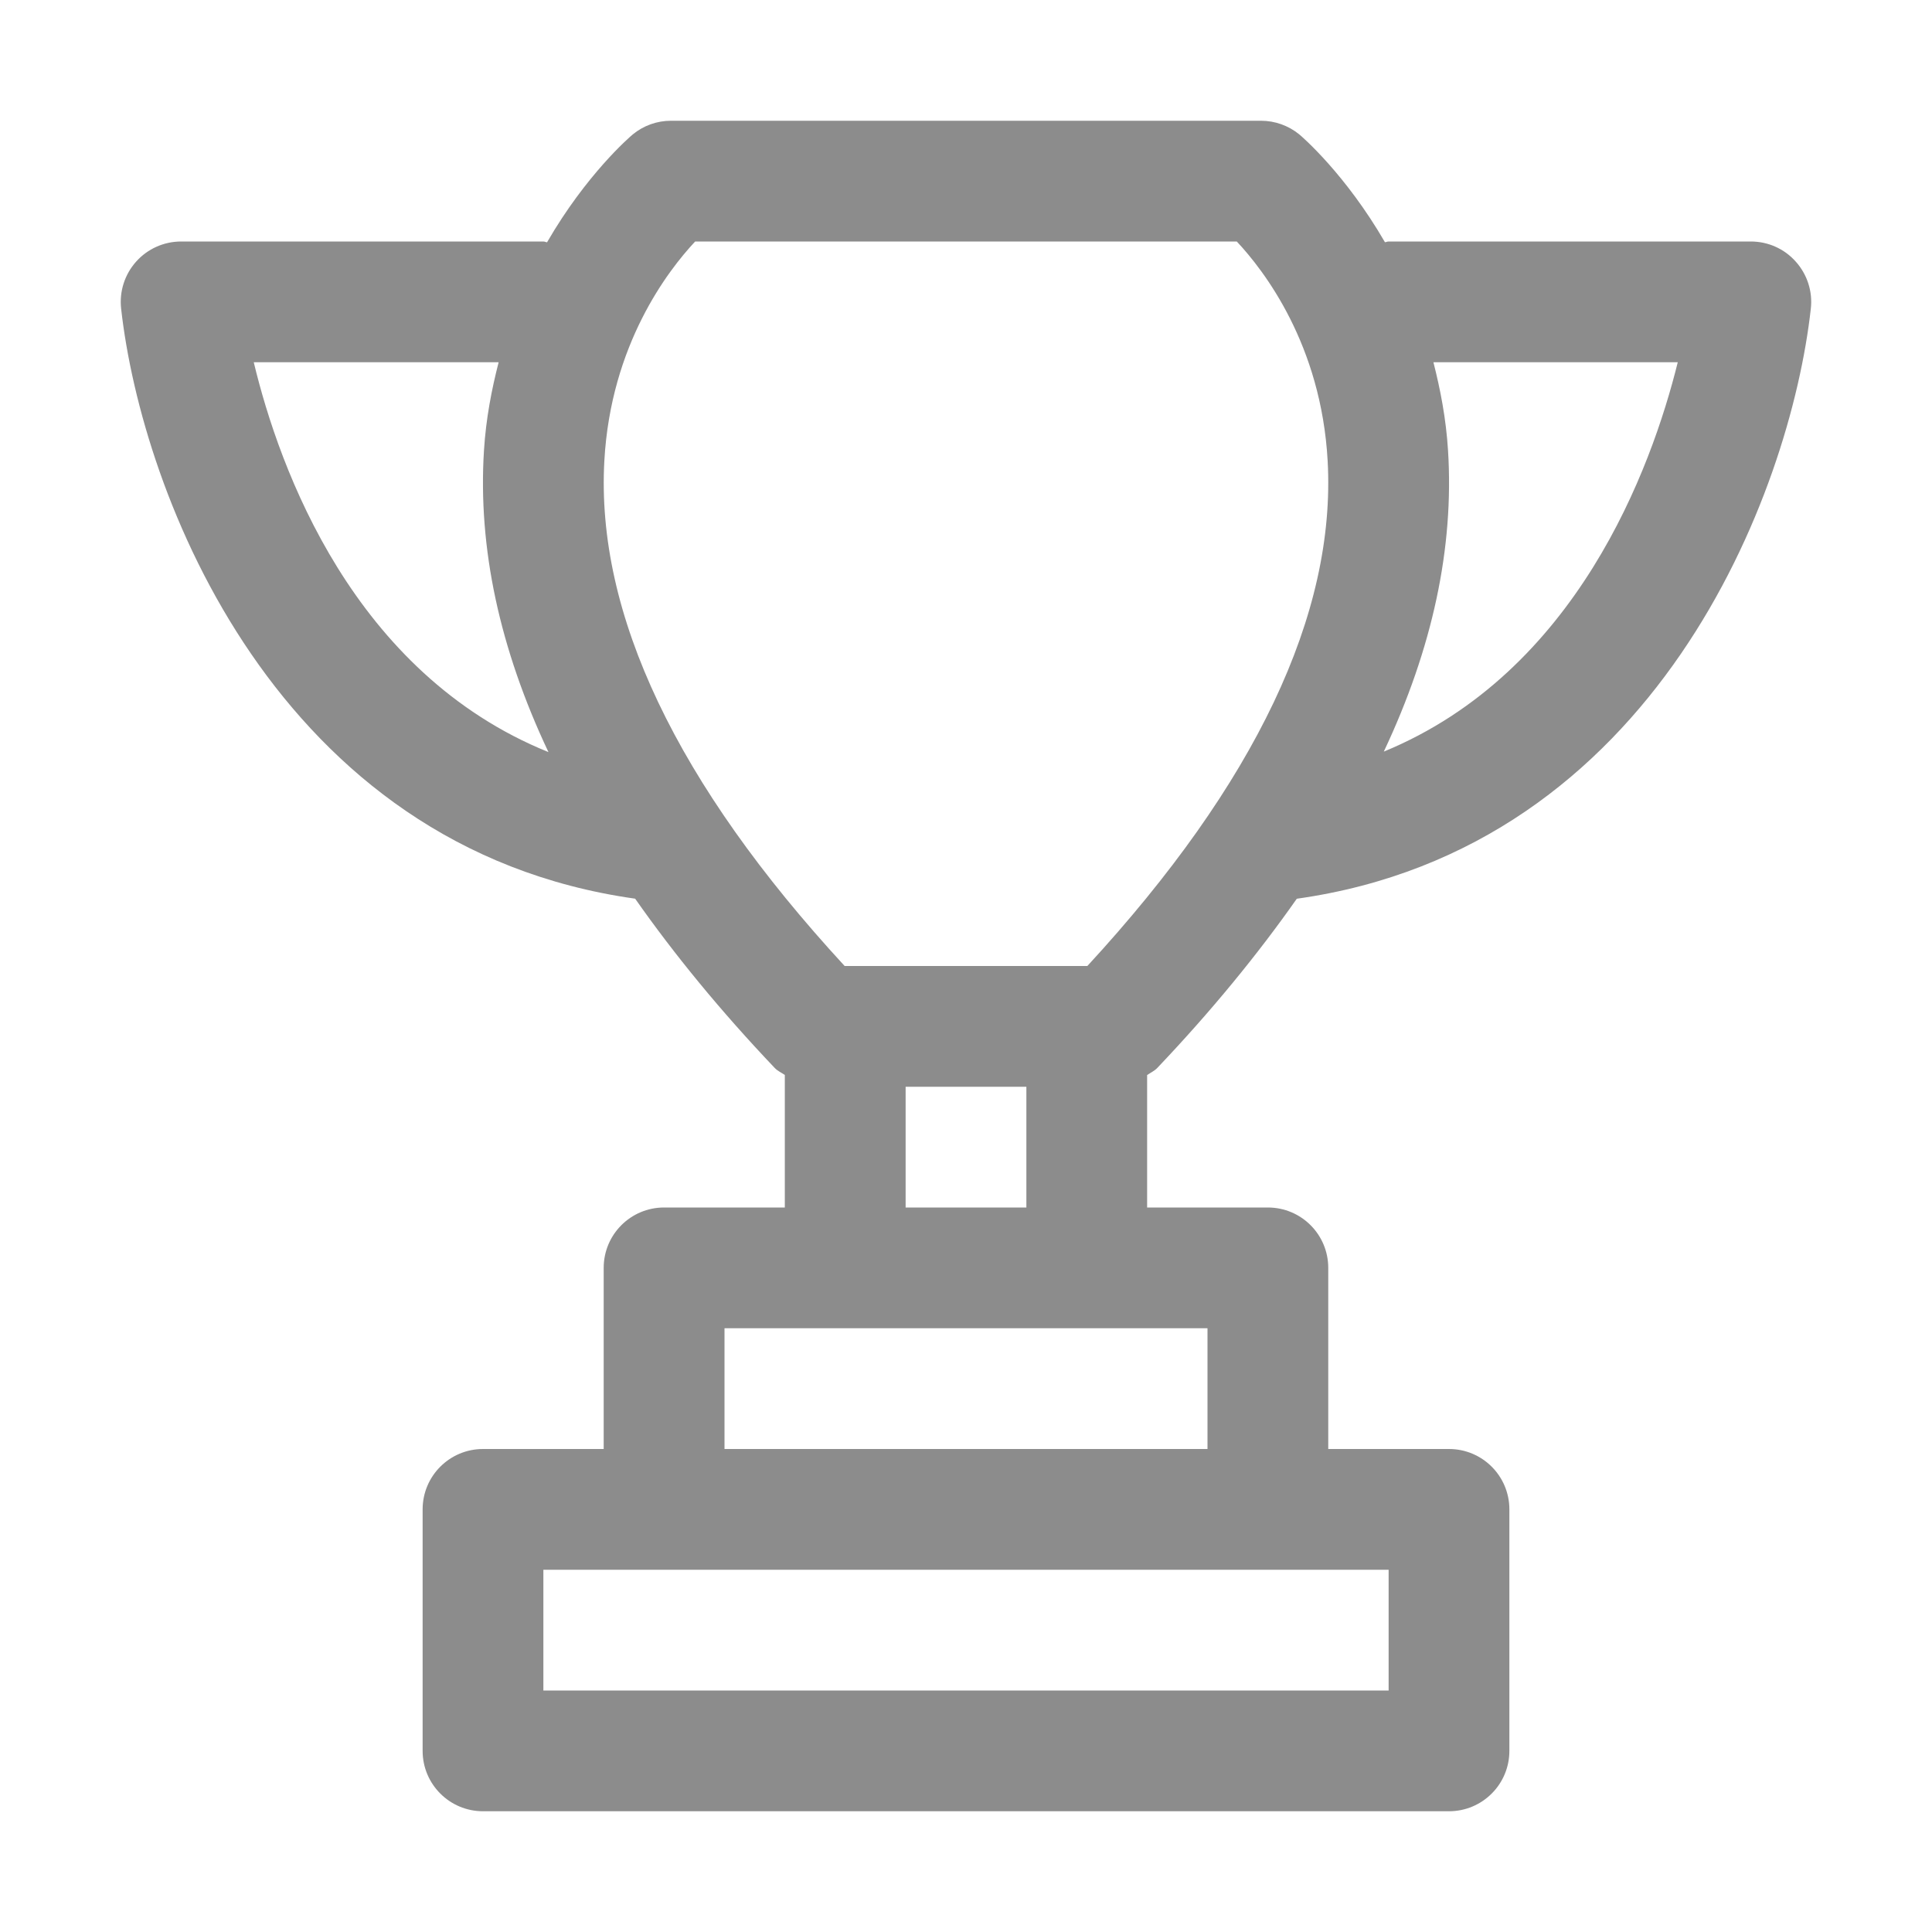
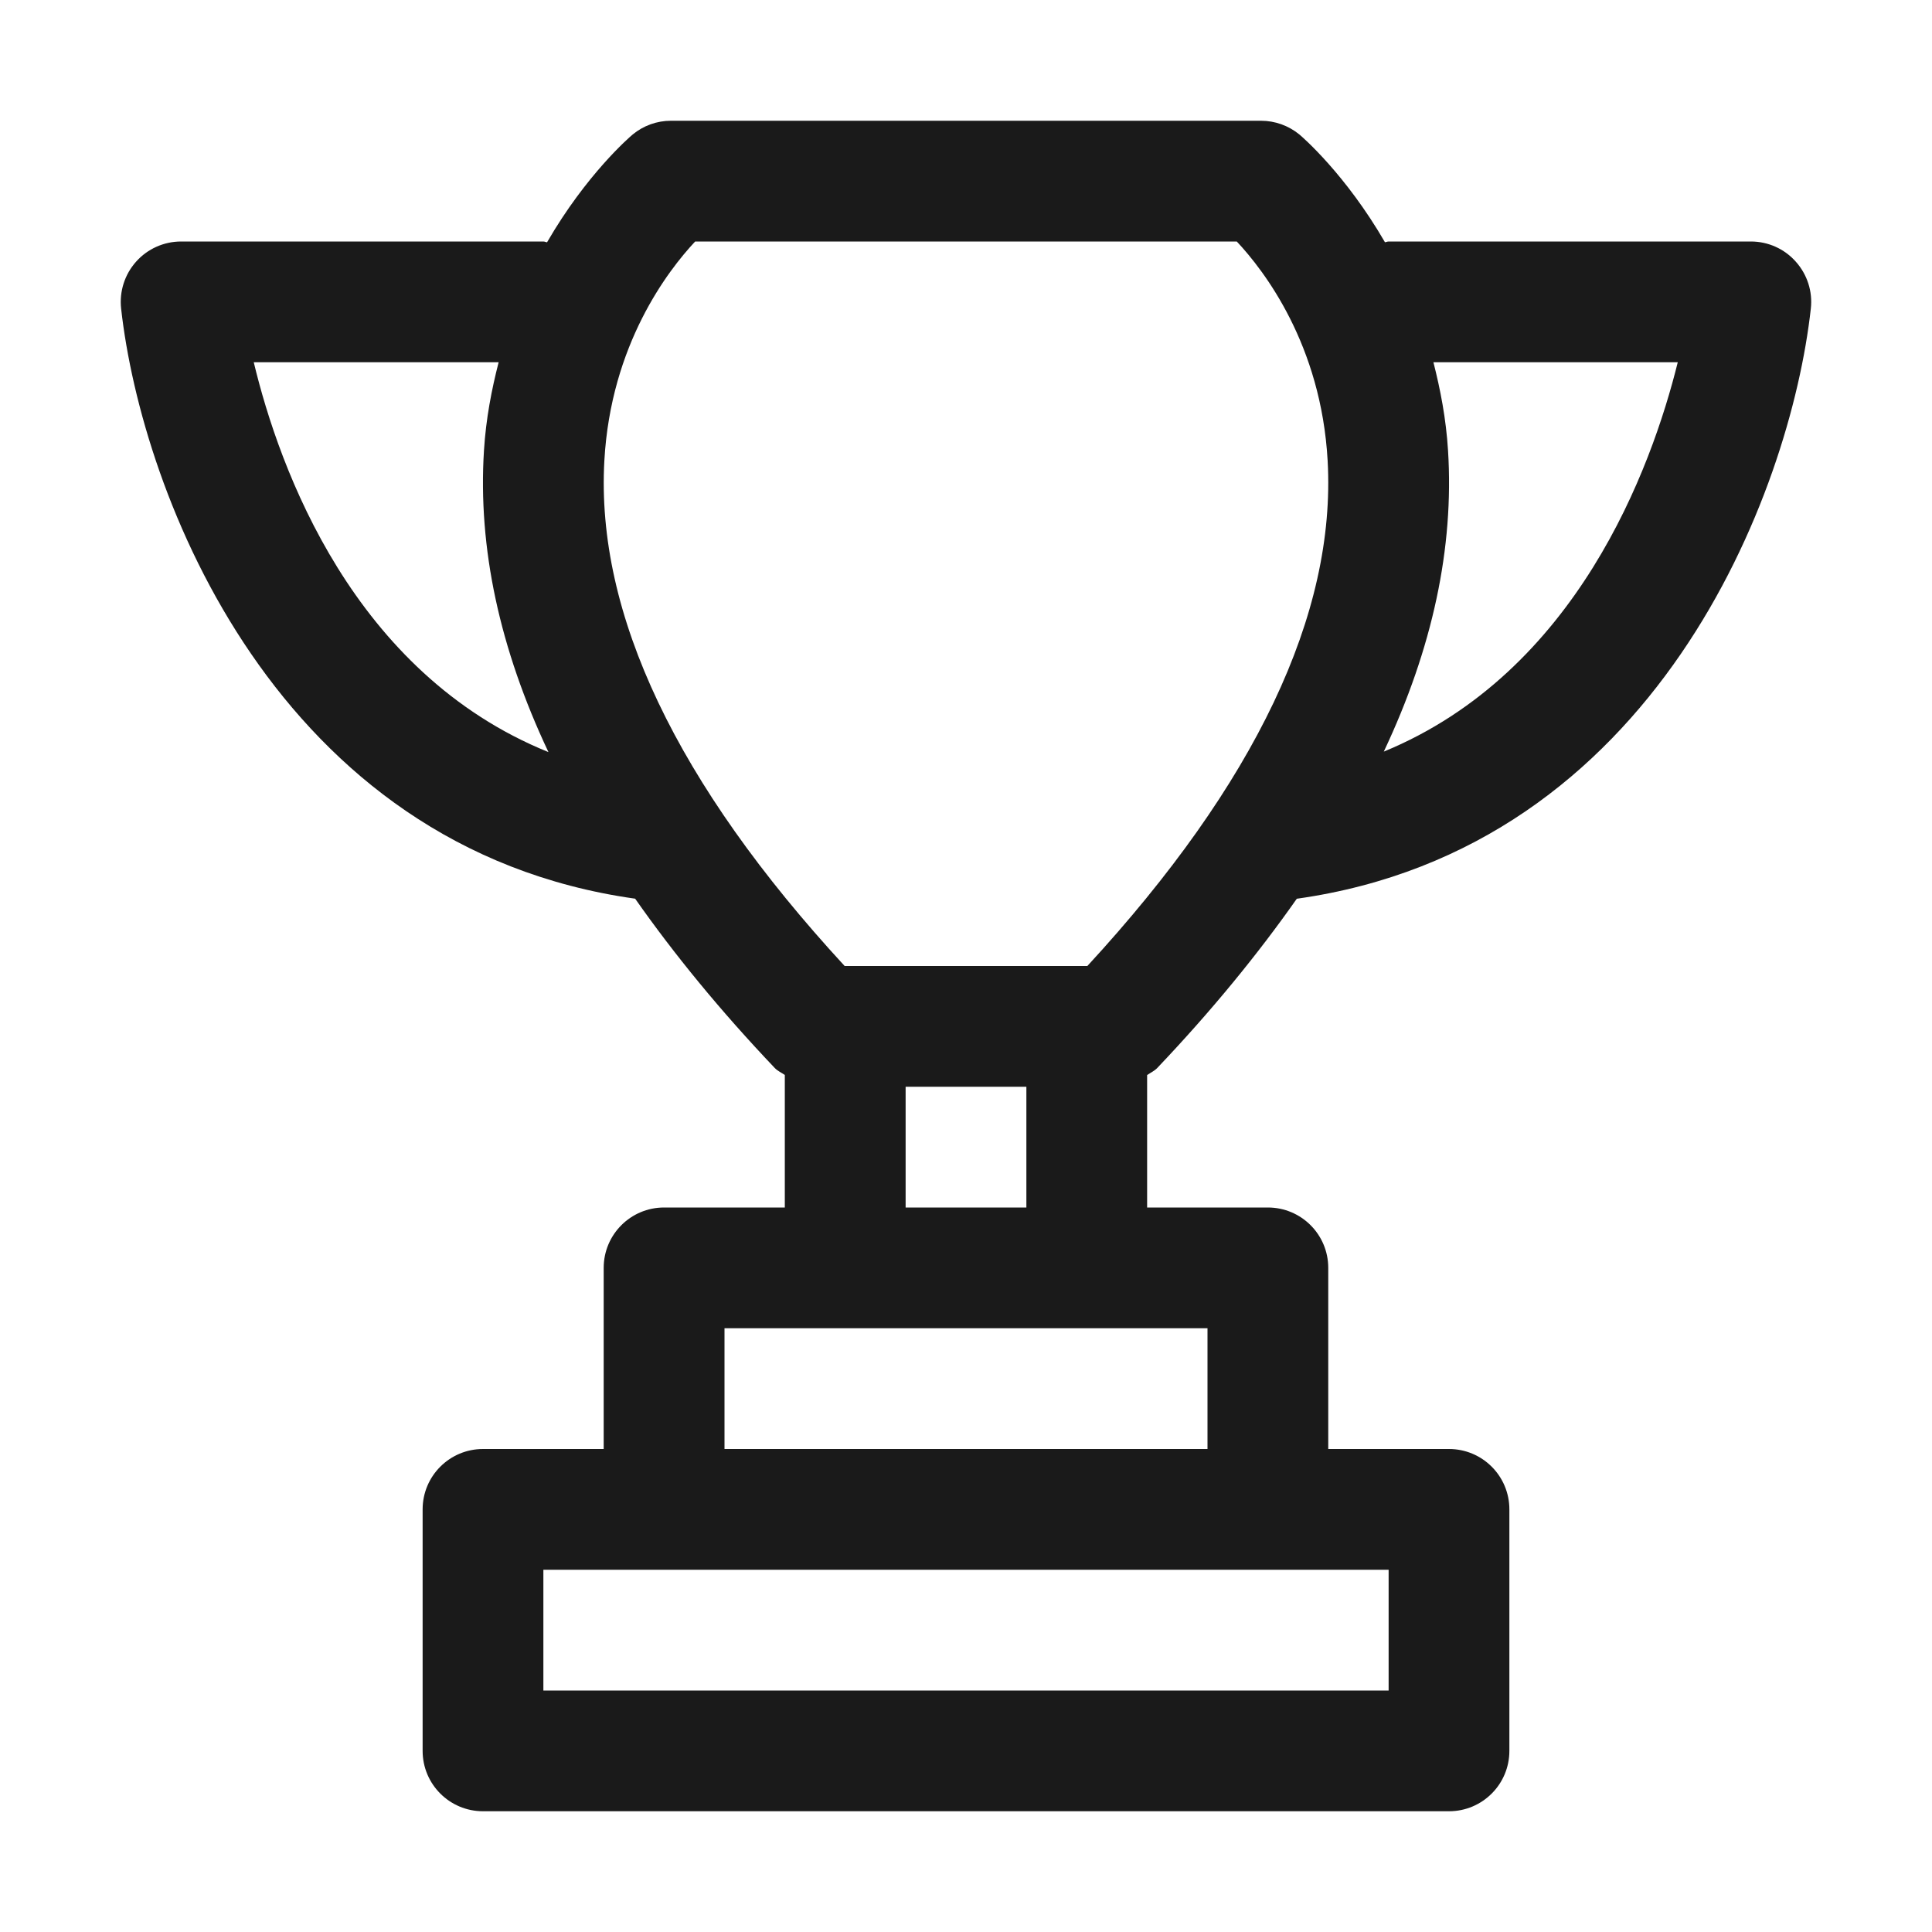
- <svg xmlns="http://www.w3.org/2000/svg" fill="#8C8C8C" width="800px" height="800px" viewBox="0 0 32 32" enable-background="new 0 0 32 32" id="Layer_3" version="1.1" xml:space="preserve">
+ <svg xmlns="http://www.w3.org/2000/svg" fill="#1A1A1A" width="800px" height="800px" viewBox="0 0 32 32" enable-background="new 0 0 32 32" id="Layer_3" version="1.1" xml:space="preserve">
  <g>
    <path d="M29,4h-6c-0.022,0-0.04,0.011-0.061,0.012c-0.651-1.124-1.367-1.743-1.419-1.786C21.341,2.08,21.117,2,20.886,2h-9.773   c-0.231,0-0.455,0.08-0.633,0.227c-0.052,0.043-0.769,0.662-1.419,1.786C9.04,4.011,9.022,4,9,4H3C2.715,4,2.444,4.121,2.255,4.333   c-0.19,0.212-0.28,0.495-0.249,0.777c0.34,3.061,2.567,8.938,8.514,9.775c0.648,0.924,1.413,1.858,2.311,2.803   c0.048,0.051,0.112,0.078,0.168,0.117V20h-2c-0.552,0-1,0.447-1,1v3H8c-0.552,0-1,0.447-1,1v4c0,0.553,0.448,1,1,1h16   c0.552,0,1-0.447,1-1v-4c0-0.553-0.448-1-1-1h-2v-3c0-0.553-0.448-1-1-1h-2v-2.194c0.057-0.039,0.12-0.067,0.168-0.117   c0.897-0.944,1.662-1.879,2.311-2.803c5.947-0.837,8.175-6.714,8.514-9.775c0.032-0.282-0.059-0.565-0.249-0.777   C29.556,4.121,29.285,4,29,4z M4.203,6h4.056C8.143,6.453,8.049,6.931,8.016,7.463c-0.101,1.611,0.258,3.279,1.068,4.994   C5.853,11.149,4.629,7.774,4.203,6z M23,28H9v-2h2h10h2V28z M20,24h-8v-2h2h4h2V24z M15,20v-2h2v2H15z M18.01,16H18h-4h-0.01   c-2.783-3.019-4.122-5.833-3.98-8.369C10.117,5.707,11.065,4.479,11.514,4h8.971c0.452,0.482,1.398,1.709,1.505,3.632   C22.131,10.167,20.792,12.981,18.01,16z M22.92,12.449c0.808-1.712,1.165-3.378,1.064-4.987C23.951,6.931,23.857,6.453,23.742,6   h4.047C27.352,7.765,26.111,11.136,22.92,12.449z" />
  </g>
</svg>
